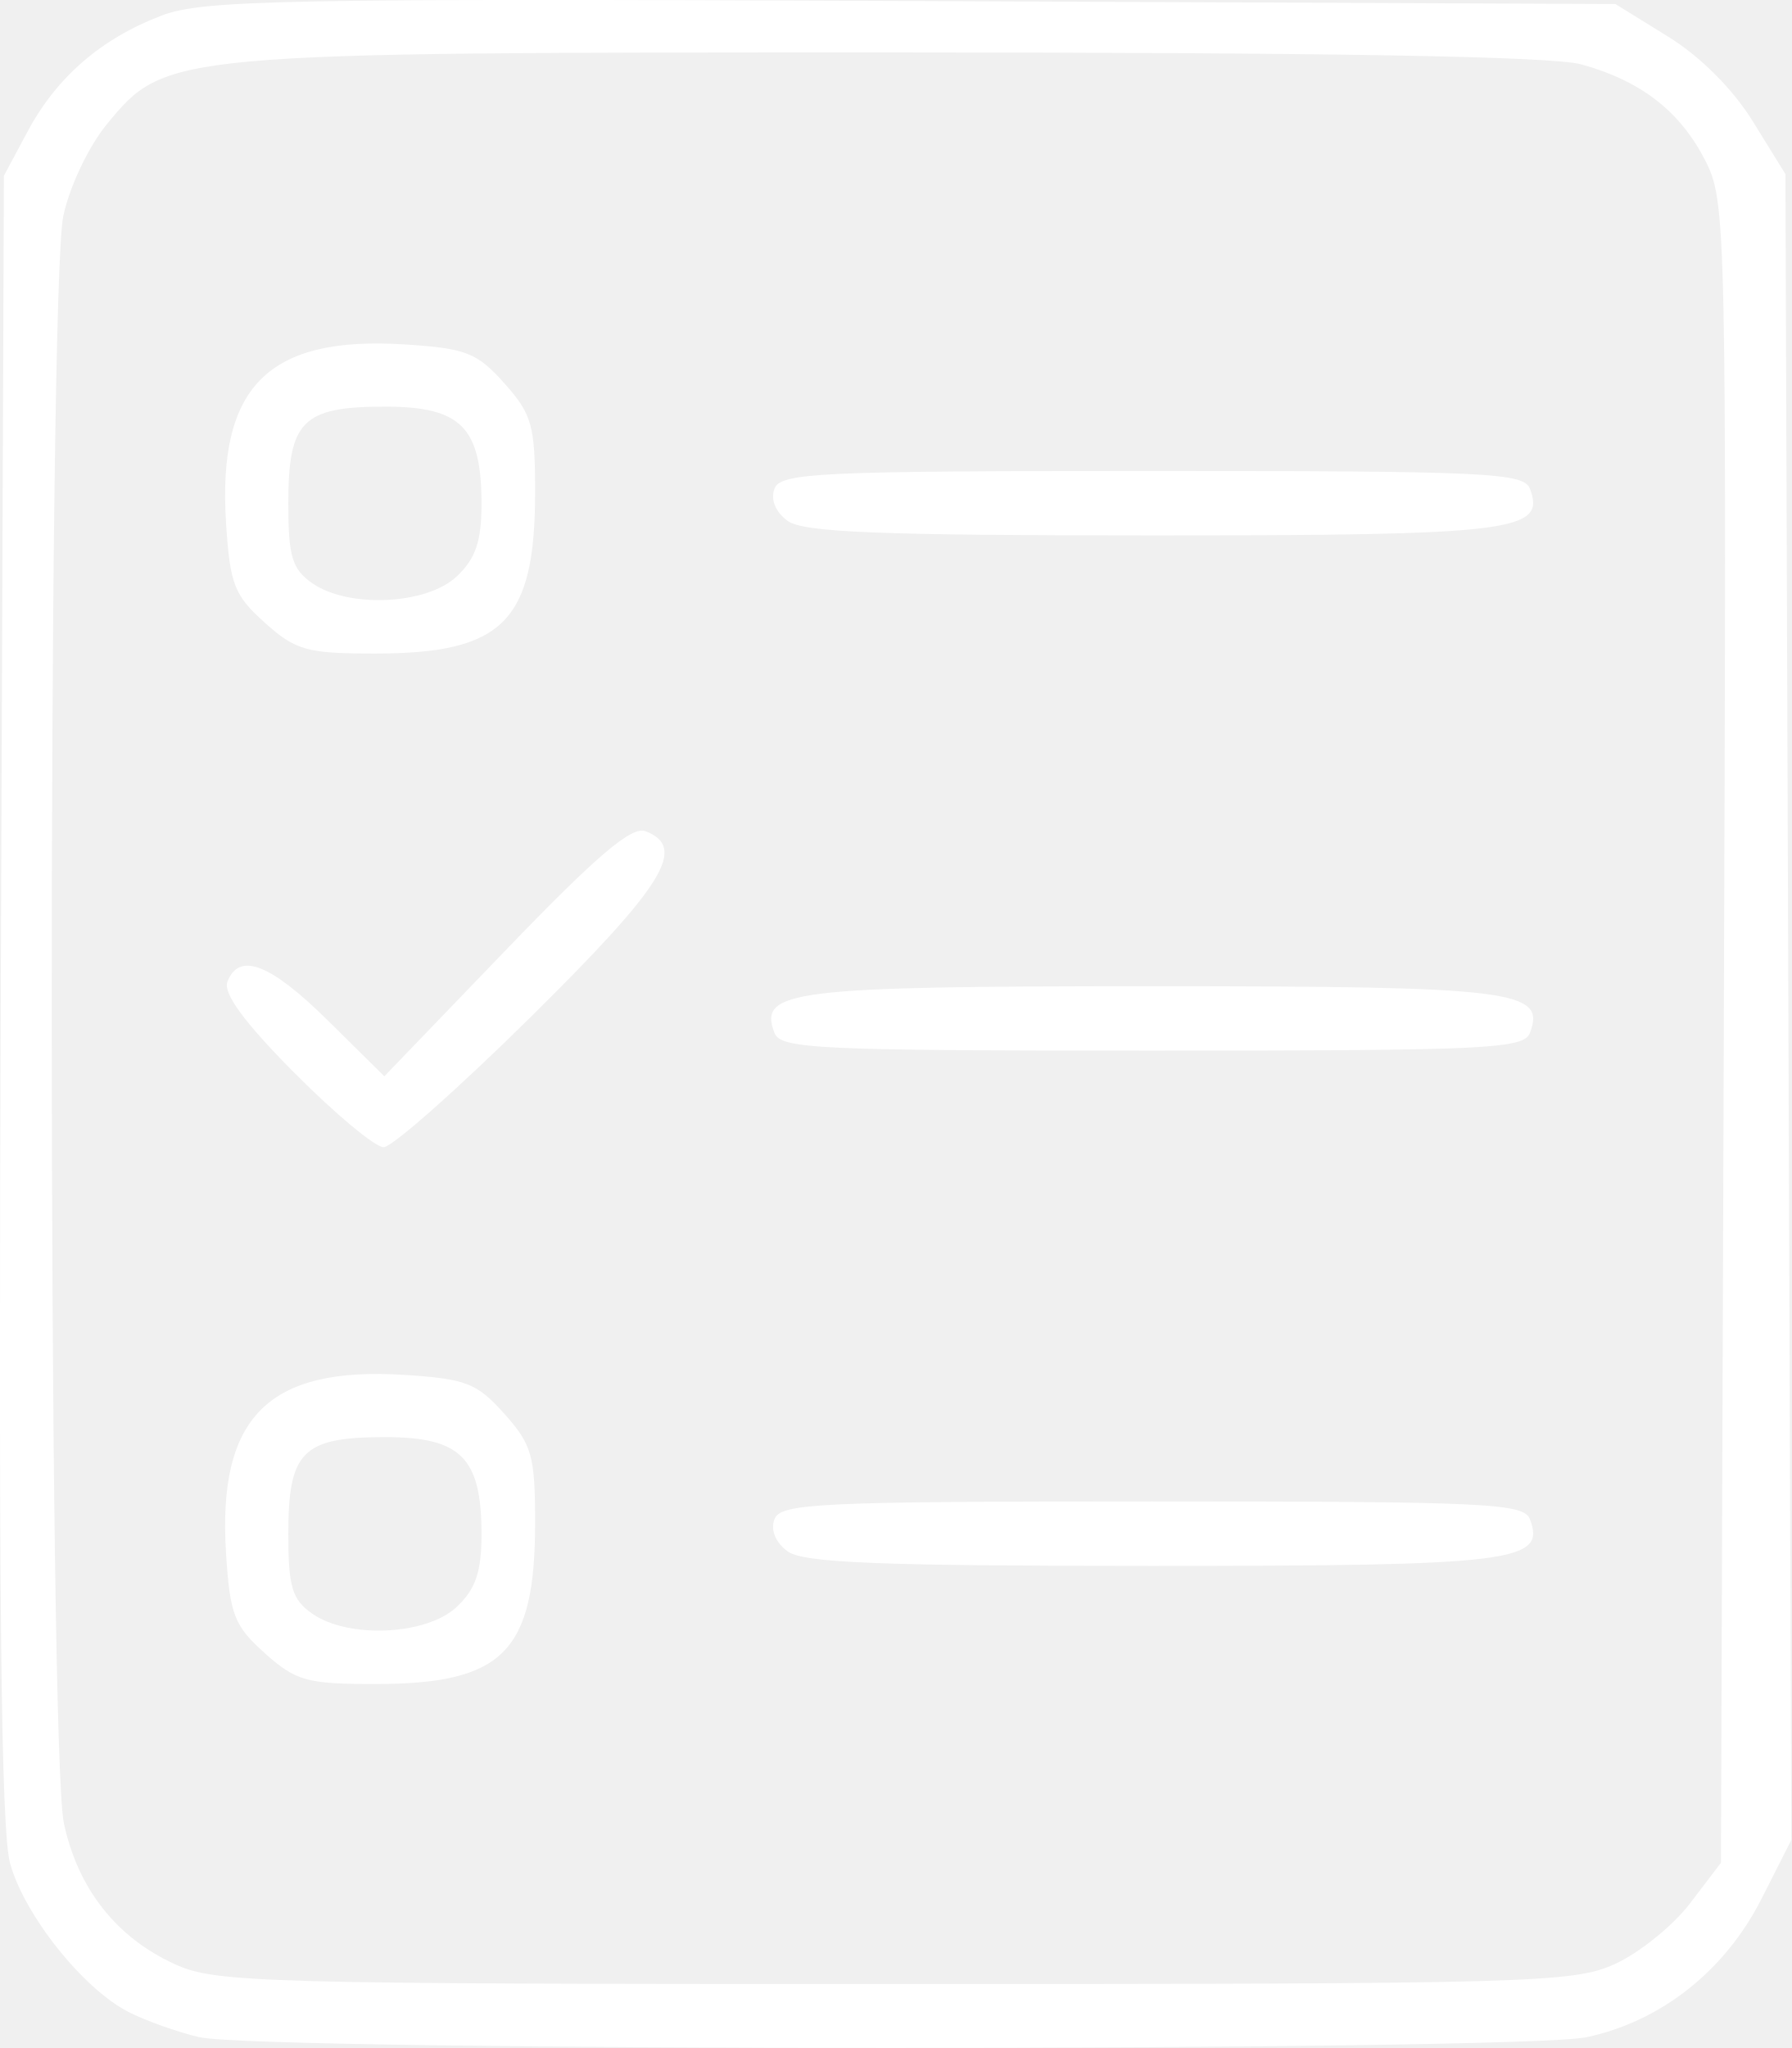
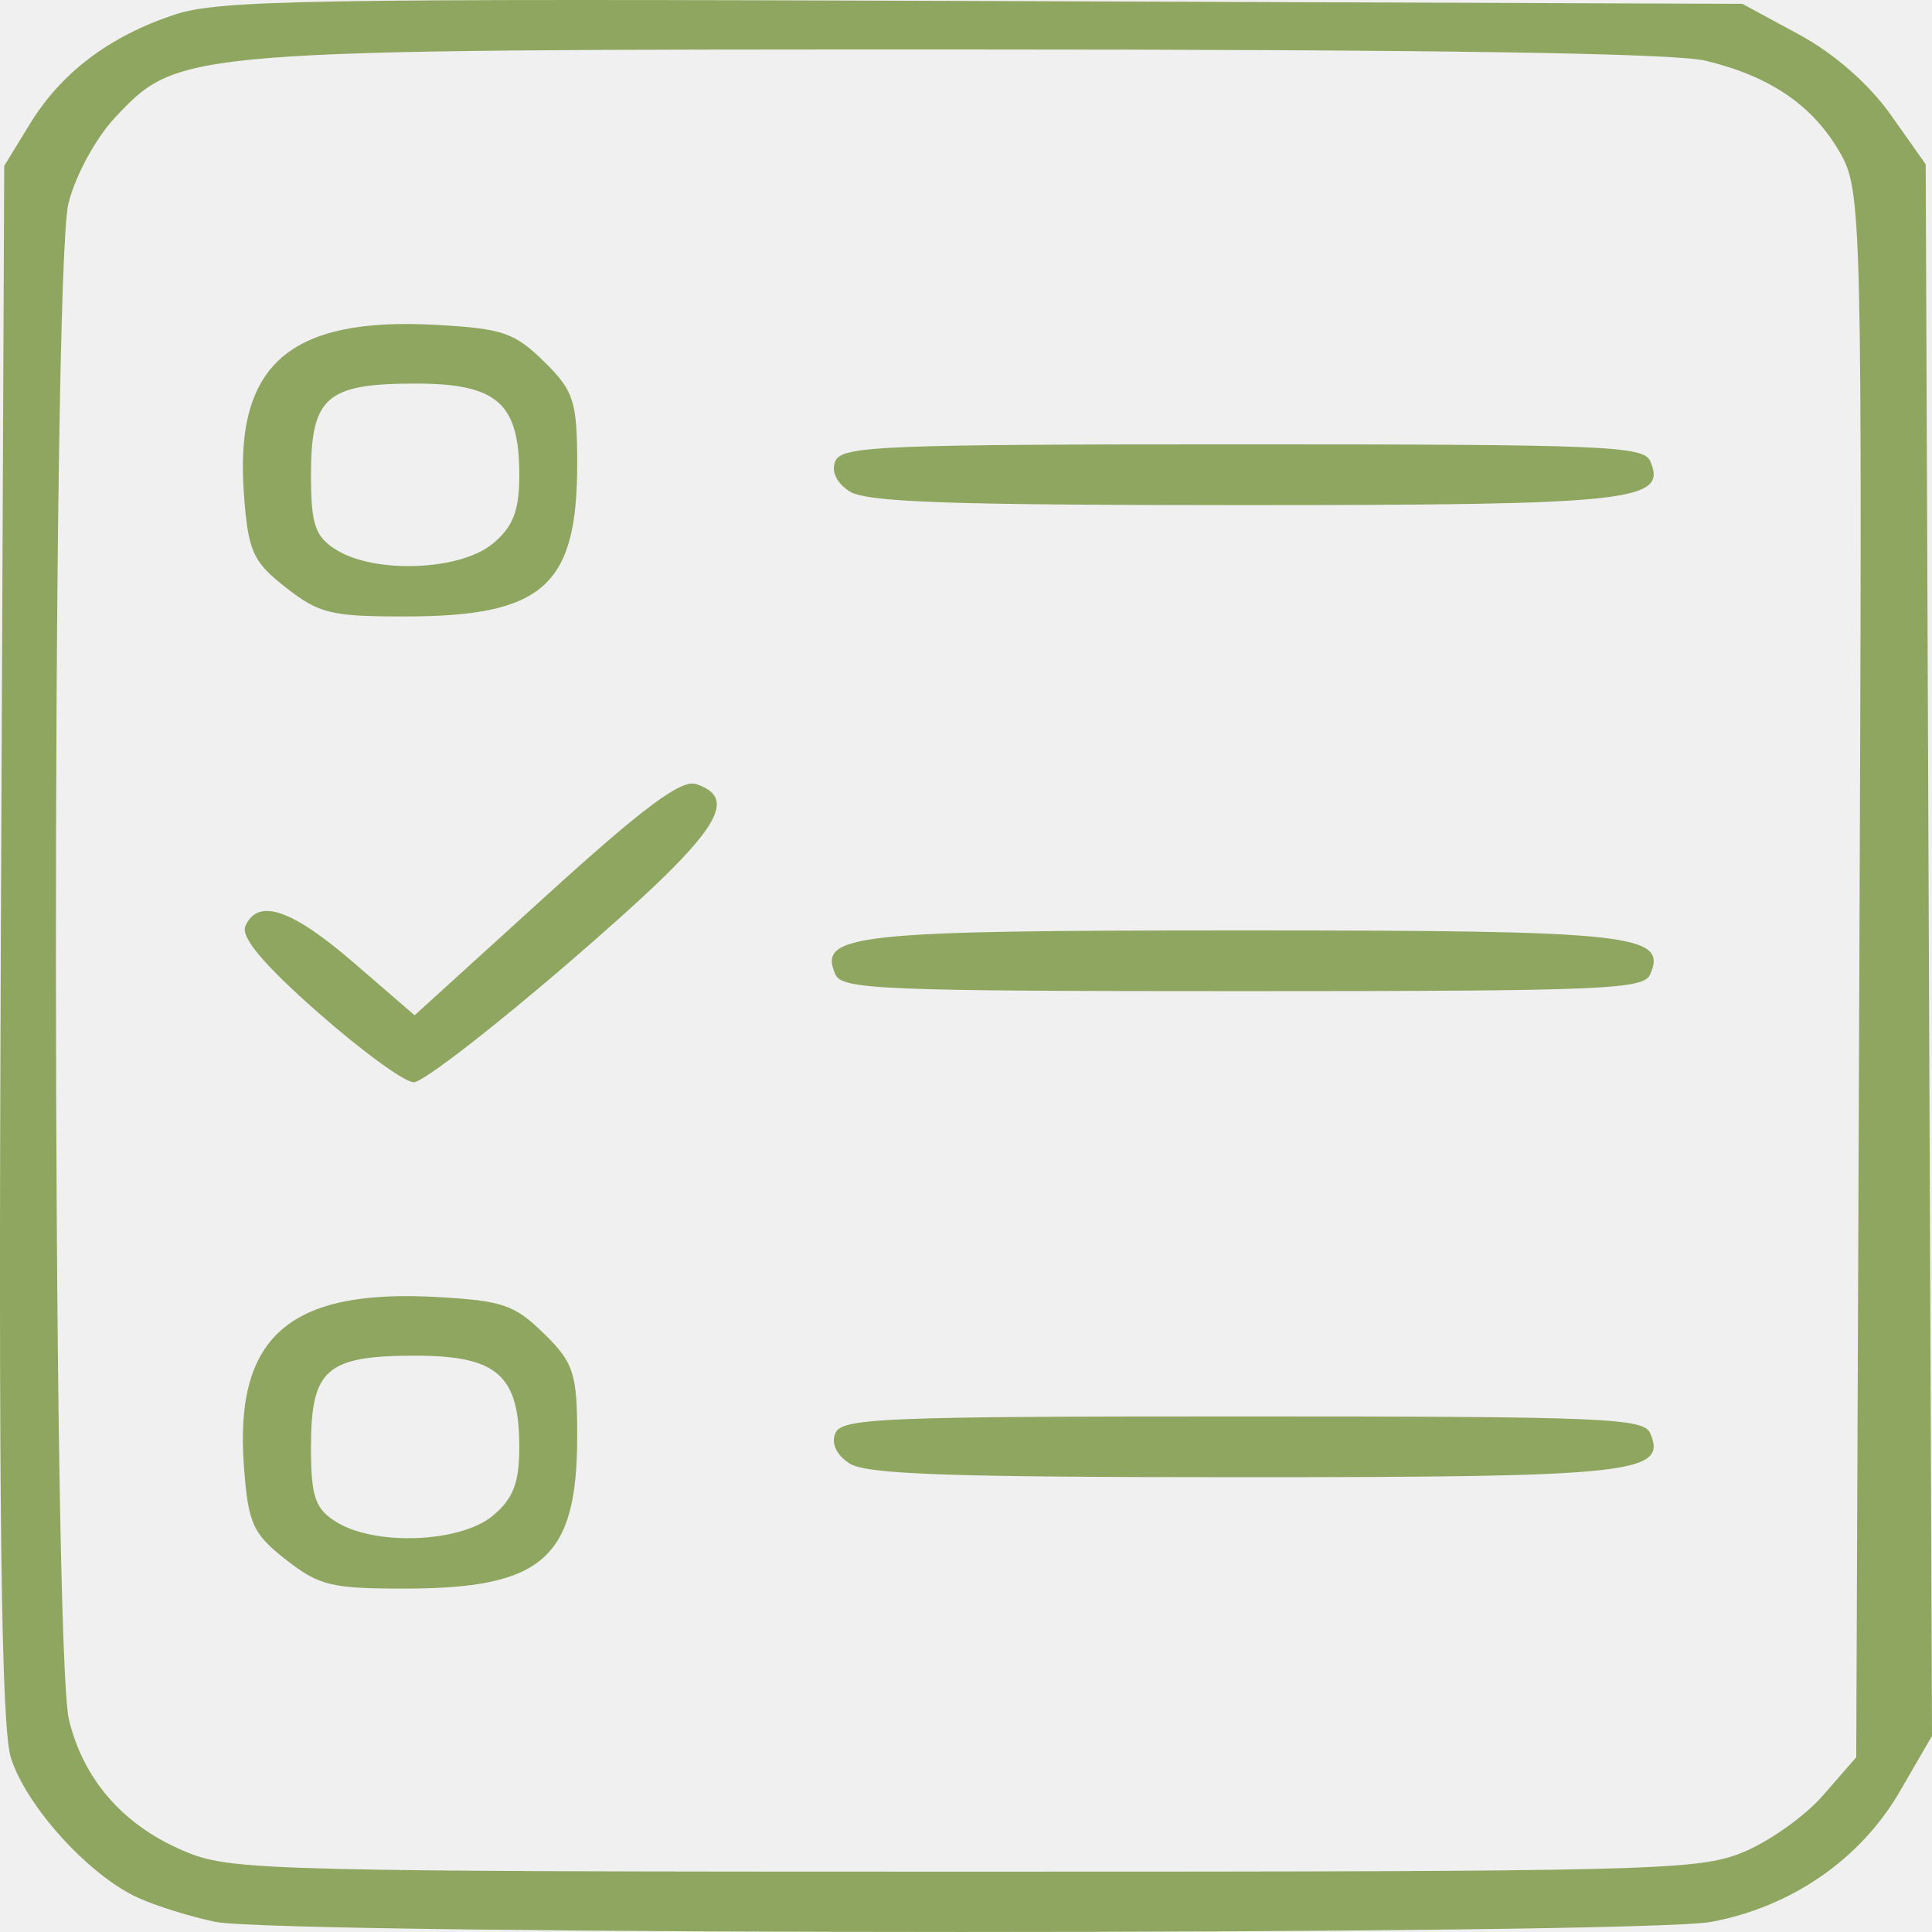
- <svg xmlns="http://www.w3.org/2000/svg" version="1.1" id="svg854" width="31.913" height="36.479" viewBox="0 0 31.913 36.479" xml:space="preserve">
-   <defs id="defs858">
-     <linearGradient id="linearGradient3615">
-       <stop style="stop-color:#d35f5f;stop-opacity:1;" offset="0" id="stop3613" />
-     </linearGradient>
-     <linearGradient id="linearGradient15189">
-       <stop style="stop-color:#000000;stop-opacity:1;" offset="0" id="stop15187" />
-     </linearGradient>
-     <linearGradient id="linearGradient15165">
-       <stop style="stop-color:#000000;stop-opacity:1;" offset="0" id="stop15163" />
-     </linearGradient>
-   </defs>
-   <g id="layer10" style="display:inline" transform="translate(-578.4235,-5470.785)">
-     <g id="g26075" transform="translate(-1557.244,-695.3559)">
-       <path style="fill:#ffffff;fill-opacity:1;stroke-width:2.083;stroke-dasharray:none" d="m 2139.22,6202.428 c -0.398,-0.094 -0.97,-0.298 -1.271,-0.454 -0.809,-0.418 -1.849,-1.726 -2.102,-2.644 -0.162,-0.586 -0.207,-4.773 -0.166,-15.431 l 0.056,-14.627 0.422,-0.788 c 0.519,-0.971 1.314,-1.658 2.391,-2.067 0.733,-0.278 2.155,-0.305 13.359,-0.258 l 12.539,0.054 0.936,0.579 c 0.58,0.358 1.156,0.935 1.514,1.514 l 0.579,0.936 0.052,14.837 0.052,14.837 -0.53,1.046 c -0.649,1.281 -1.785,2.18 -3.113,2.465 -1.192,0.256 -23.632,0.256 -24.717,1e-4 z m 25.219,-1.304 c 0.433,-0.197 1.035,-0.683 1.338,-1.08 l 0.551,-0.723 0.051,-14.786 c 0.05,-14.45 0.043,-14.803 -0.33,-15.534 -0.448,-0.878 -1.145,-1.419 -2.207,-1.713 -0.52,-0.144 -4.438,-0.212 -12.25,-0.213 -12.935,0 -12.968,0 -14.021,1.279 -0.322,0.391 -0.663,1.107 -0.775,1.63 -0.281,1.308 -0.273,27.322 0.01,28.634 0.25,1.167 0.937,2.038 1.983,2.512 0.724,0.329 1.54,0.351 12.818,0.351 11.356,0 12.091,-0.02 12.832,-0.357 z m -24.052,-5.536 c -0.547,-0.488 -0.622,-0.683 -0.692,-1.775 -0.155,-2.432 0.751,-3.337 3.182,-3.182 1.093,0.07 1.287,0.145 1.776,0.692 0.492,0.551 0.548,0.75 0.548,1.94 0,2.304 -0.566,2.874 -2.856,2.874 -1.21,0 -1.406,-0.055 -1.959,-0.548 z m 3.416,-0.823 c 0.338,-0.318 0.443,-0.623 0.443,-1.296 0,-1.363 -0.364,-1.73 -1.718,-1.73 -1.471,0 -1.724,0.253 -1.724,1.724 0,0.944 0.068,1.17 0.425,1.42 0.643,0.45 2.037,0.387 2.574,-0.118 z m 5.897,-0.991 c -0.217,-0.159 -0.308,-0.381 -0.234,-0.574 0.109,-0.283 0.773,-0.315 6.729,-0.315 5.956,0 6.62,0.031 6.729,0.315 0.292,0.761 -0.286,0.833 -6.729,0.833 -4.866,0 -6.215,-0.054 -6.495,-0.259 z m -8.785,-8.52 c -0.893,-0.9 -1.275,-1.419 -1.196,-1.625 0.207,-0.539 0.764,-0.324 1.791,0.69 l 1.005,0.993 2.162,-2.246 c 1.624,-1.687 2.243,-2.214 2.49,-2.12 0.749,0.288 0.338,0.955 -2.031,3.297 -1.298,1.283 -2.483,2.332 -2.634,2.332 -0.151,0 -0.865,-0.595 -1.587,-1.322 z m 8.551,-0.713 c -0.292,-0.761 0.286,-0.833 6.729,-0.833 6.443,0 7.021,0.072 6.729,0.833 -0.109,0.283 -0.773,0.314 -6.729,0.314 -5.956,0 -6.62,-0.031 -6.729,-0.314 z m -9.079,-7.308 c -0.547,-0.488 -0.622,-0.683 -0.692,-1.775 -0.155,-2.432 0.751,-3.337 3.182,-3.182 1.093,0.07 1.287,0.145 1.776,0.692 0.492,0.551 0.548,0.75 0.548,1.94 0,2.304 -0.566,2.874 -2.856,2.874 -1.21,0 -1.406,-0.055 -1.959,-0.548 z m 3.416,-0.823 c 0.338,-0.318 0.443,-0.623 0.443,-1.296 0,-1.363 -0.364,-1.73 -1.718,-1.73 -1.471,0 -1.724,0.253 -1.724,1.724 0,0.944 0.068,1.17 0.425,1.42 0.643,0.45 2.037,0.387 2.574,-0.118 z m 5.897,-0.991 c -0.217,-0.159 -0.308,-0.381 -0.234,-0.574 0.109,-0.283 0.773,-0.315 6.729,-0.315 5.956,0 6.62,0.031 6.729,0.315 0.292,0.761 -0.286,0.833 -6.729,0.833 -4.866,0 -6.215,-0.054 -6.495,-0.259 z" id="path11092" />
-     </g>
-   </g>
+ <svg xmlns="http://www.w3.org/2000/svg" width="80" height="80" viewBox="0 0 80 80" fill="none">
+   <path d="M8.906 79.578C7.909 79.372 6.475 78.926 5.72 78.584C3.691 77.666 1.086 74.798 0.451 72.785C0.046 71.499 -0.067 62.319 0.035 38.944L0.175 6.868L1.233 5.139C2.535 3.009 4.527 1.503 7.226 0.607C9.064 -0.003 12.627 -0.063 40.714 0.042L72.147 0.159L74.493 1.429C75.946 2.216 77.39 3.478 78.289 4.75L79.739 6.803L79.87 39.342L80 71.88L78.671 74.174C77.043 76.982 74.195 78.955 70.868 79.579C67.88 80.14 11.627 80.139 8.906 79.578ZM72.126 76.718C73.211 76.287 74.721 75.221 75.481 74.35L76.863 72.764L76.991 40.339C77.116 8.649 77.098 7.876 76.163 6.273C75.04 4.348 73.292 3.16 70.631 2.515C69.327 2.199 59.506 2.05 39.923 2.048C7.497 2.048 7.415 2.048 4.776 4.853C3.968 5.711 3.114 7.282 2.833 8.428C2.13 11.296 2.148 68.347 2.858 71.223C3.485 73.782 5.207 75.691 7.827 76.732C9.641 77.453 11.689 77.502 39.961 77.502C68.429 77.502 70.269 77.458 72.129 76.718H72.126ZM11.832 64.577C10.462 63.507 10.273 63.08 10.098 60.684C9.71 55.352 11.98 53.366 18.075 53.706C20.814 53.859 21.301 54.024 22.526 55.223C23.759 56.431 23.9 56.867 23.9 59.477C23.9 64.53 22.481 65.78 16.742 65.78C13.708 65.78 13.217 65.659 11.832 64.577ZM20.395 62.772C21.242 62.075 21.504 61.406 21.504 59.93C21.504 56.94 20.592 56.136 17.197 56.136C13.51 56.136 12.877 56.691 12.877 59.916C12.877 61.985 13.047 62.483 13.941 63.031C15.554 64.019 19.048 63.879 20.395 62.772ZM35.178 60.599C34.634 60.251 34.406 59.763 34.592 59.341C34.864 58.72 36.529 58.651 51.46 58.651C66.39 58.651 68.056 58.719 68.328 59.341C69.061 61.011 67.612 61.168 51.46 61.168C39.263 61.168 35.882 61.049 35.178 60.599ZM13.156 41.915C10.916 39.94 9.96 38.803 10.159 38.351C10.677 37.169 12.073 37.64 14.648 39.864L17.168 42.041L22.587 37.116C26.658 33.417 28.211 32.261 28.829 32.468C30.707 33.099 29.677 34.564 23.738 39.7C20.485 42.514 17.513 44.815 17.134 44.815C16.755 44.815 14.965 43.51 13.156 41.915ZM34.592 40.351C33.859 38.682 35.308 38.526 51.46 38.526C67.612 38.526 69.061 38.683 68.328 40.351C68.056 40.973 66.39 41.041 51.46 41.041C36.529 41.041 34.864 40.973 34.592 40.351ZM11.832 24.325C10.462 23.254 10.273 22.827 10.098 20.431C9.71 15.099 11.98 13.113 18.075 13.453C20.814 13.606 21.301 13.771 22.526 14.97C23.759 16.178 23.9 16.614 23.9 19.224C23.9 24.277 22.481 25.527 16.742 25.527C13.708 25.527 13.217 25.407 11.832 24.325ZM20.395 22.519C21.242 21.822 21.504 21.153 21.504 19.677C21.504 16.687 20.592 15.883 17.197 15.883C13.51 15.883 12.877 16.438 12.877 19.663C12.877 21.732 13.047 22.23 13.941 22.778C15.554 23.766 19.048 23.626 20.395 22.519ZM35.178 20.346C34.634 19.998 34.406 19.51 34.592 19.088C34.864 18.467 36.529 18.399 51.46 18.399C66.39 18.399 68.056 18.466 68.328 19.088C69.061 20.758 67.612 20.915 51.46 20.915C39.263 20.915 35.882 20.796 35.178 20.346Z" fill="#8EA65F" />
</svg>
